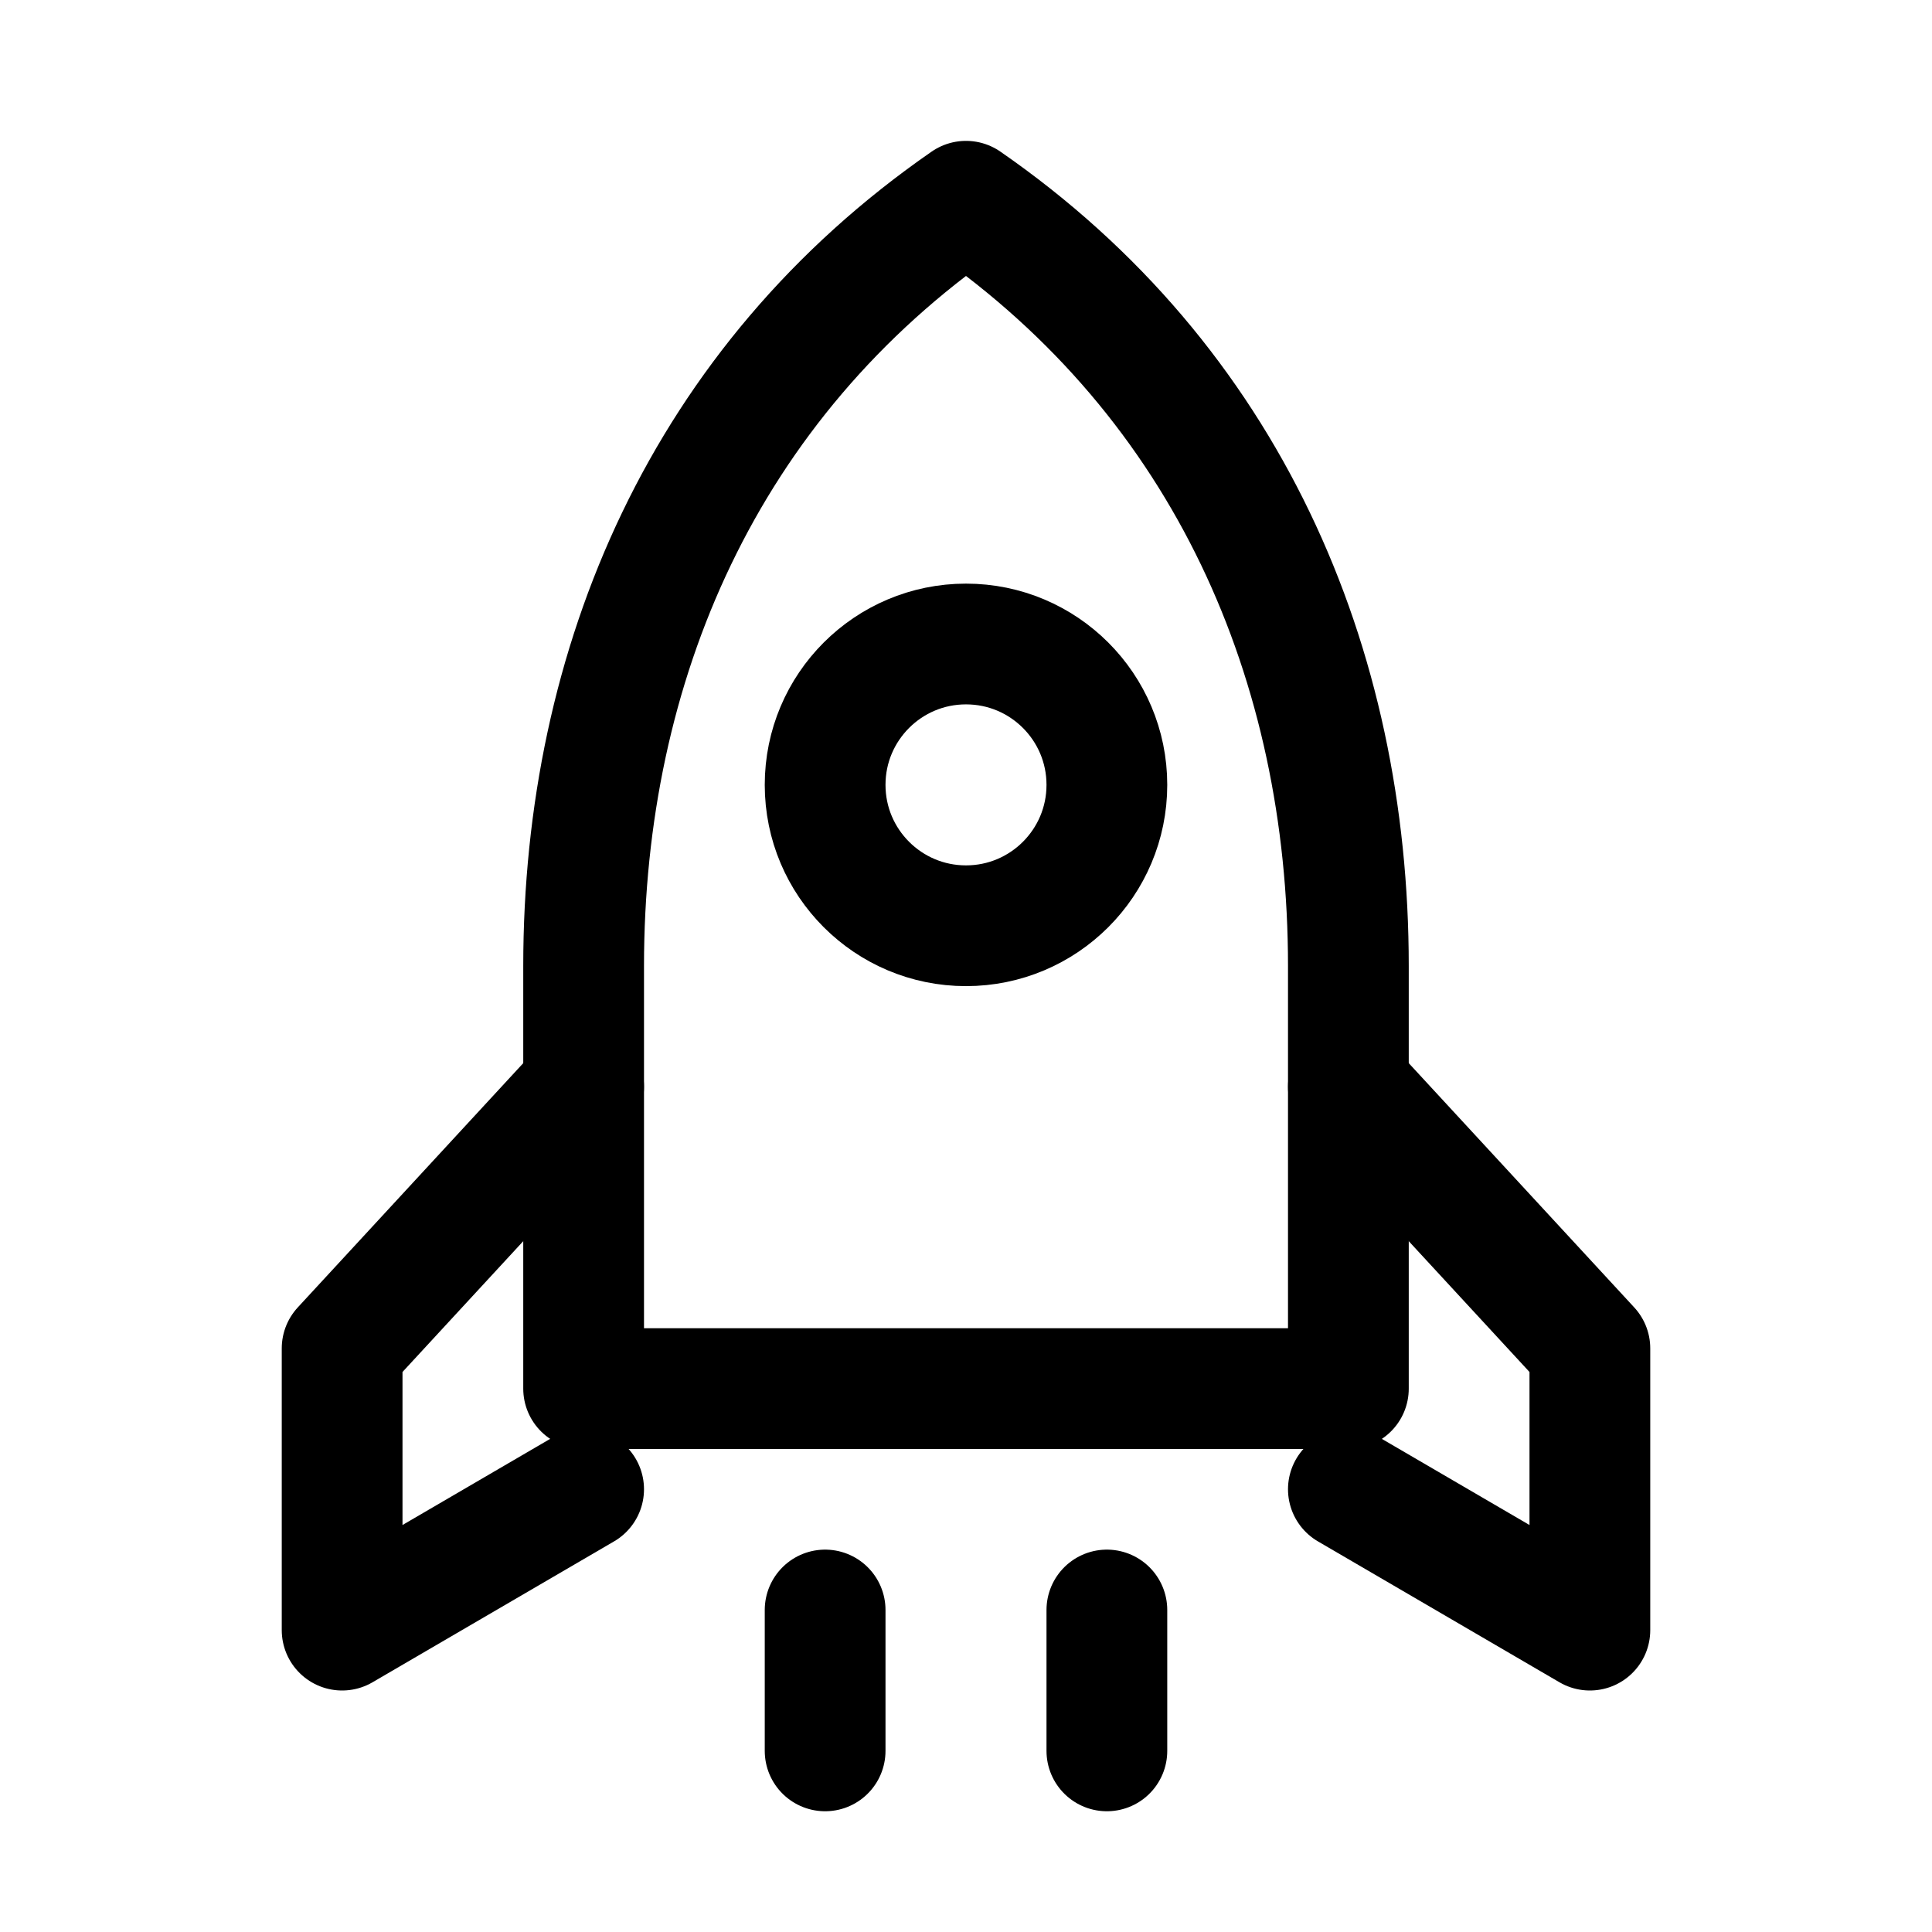
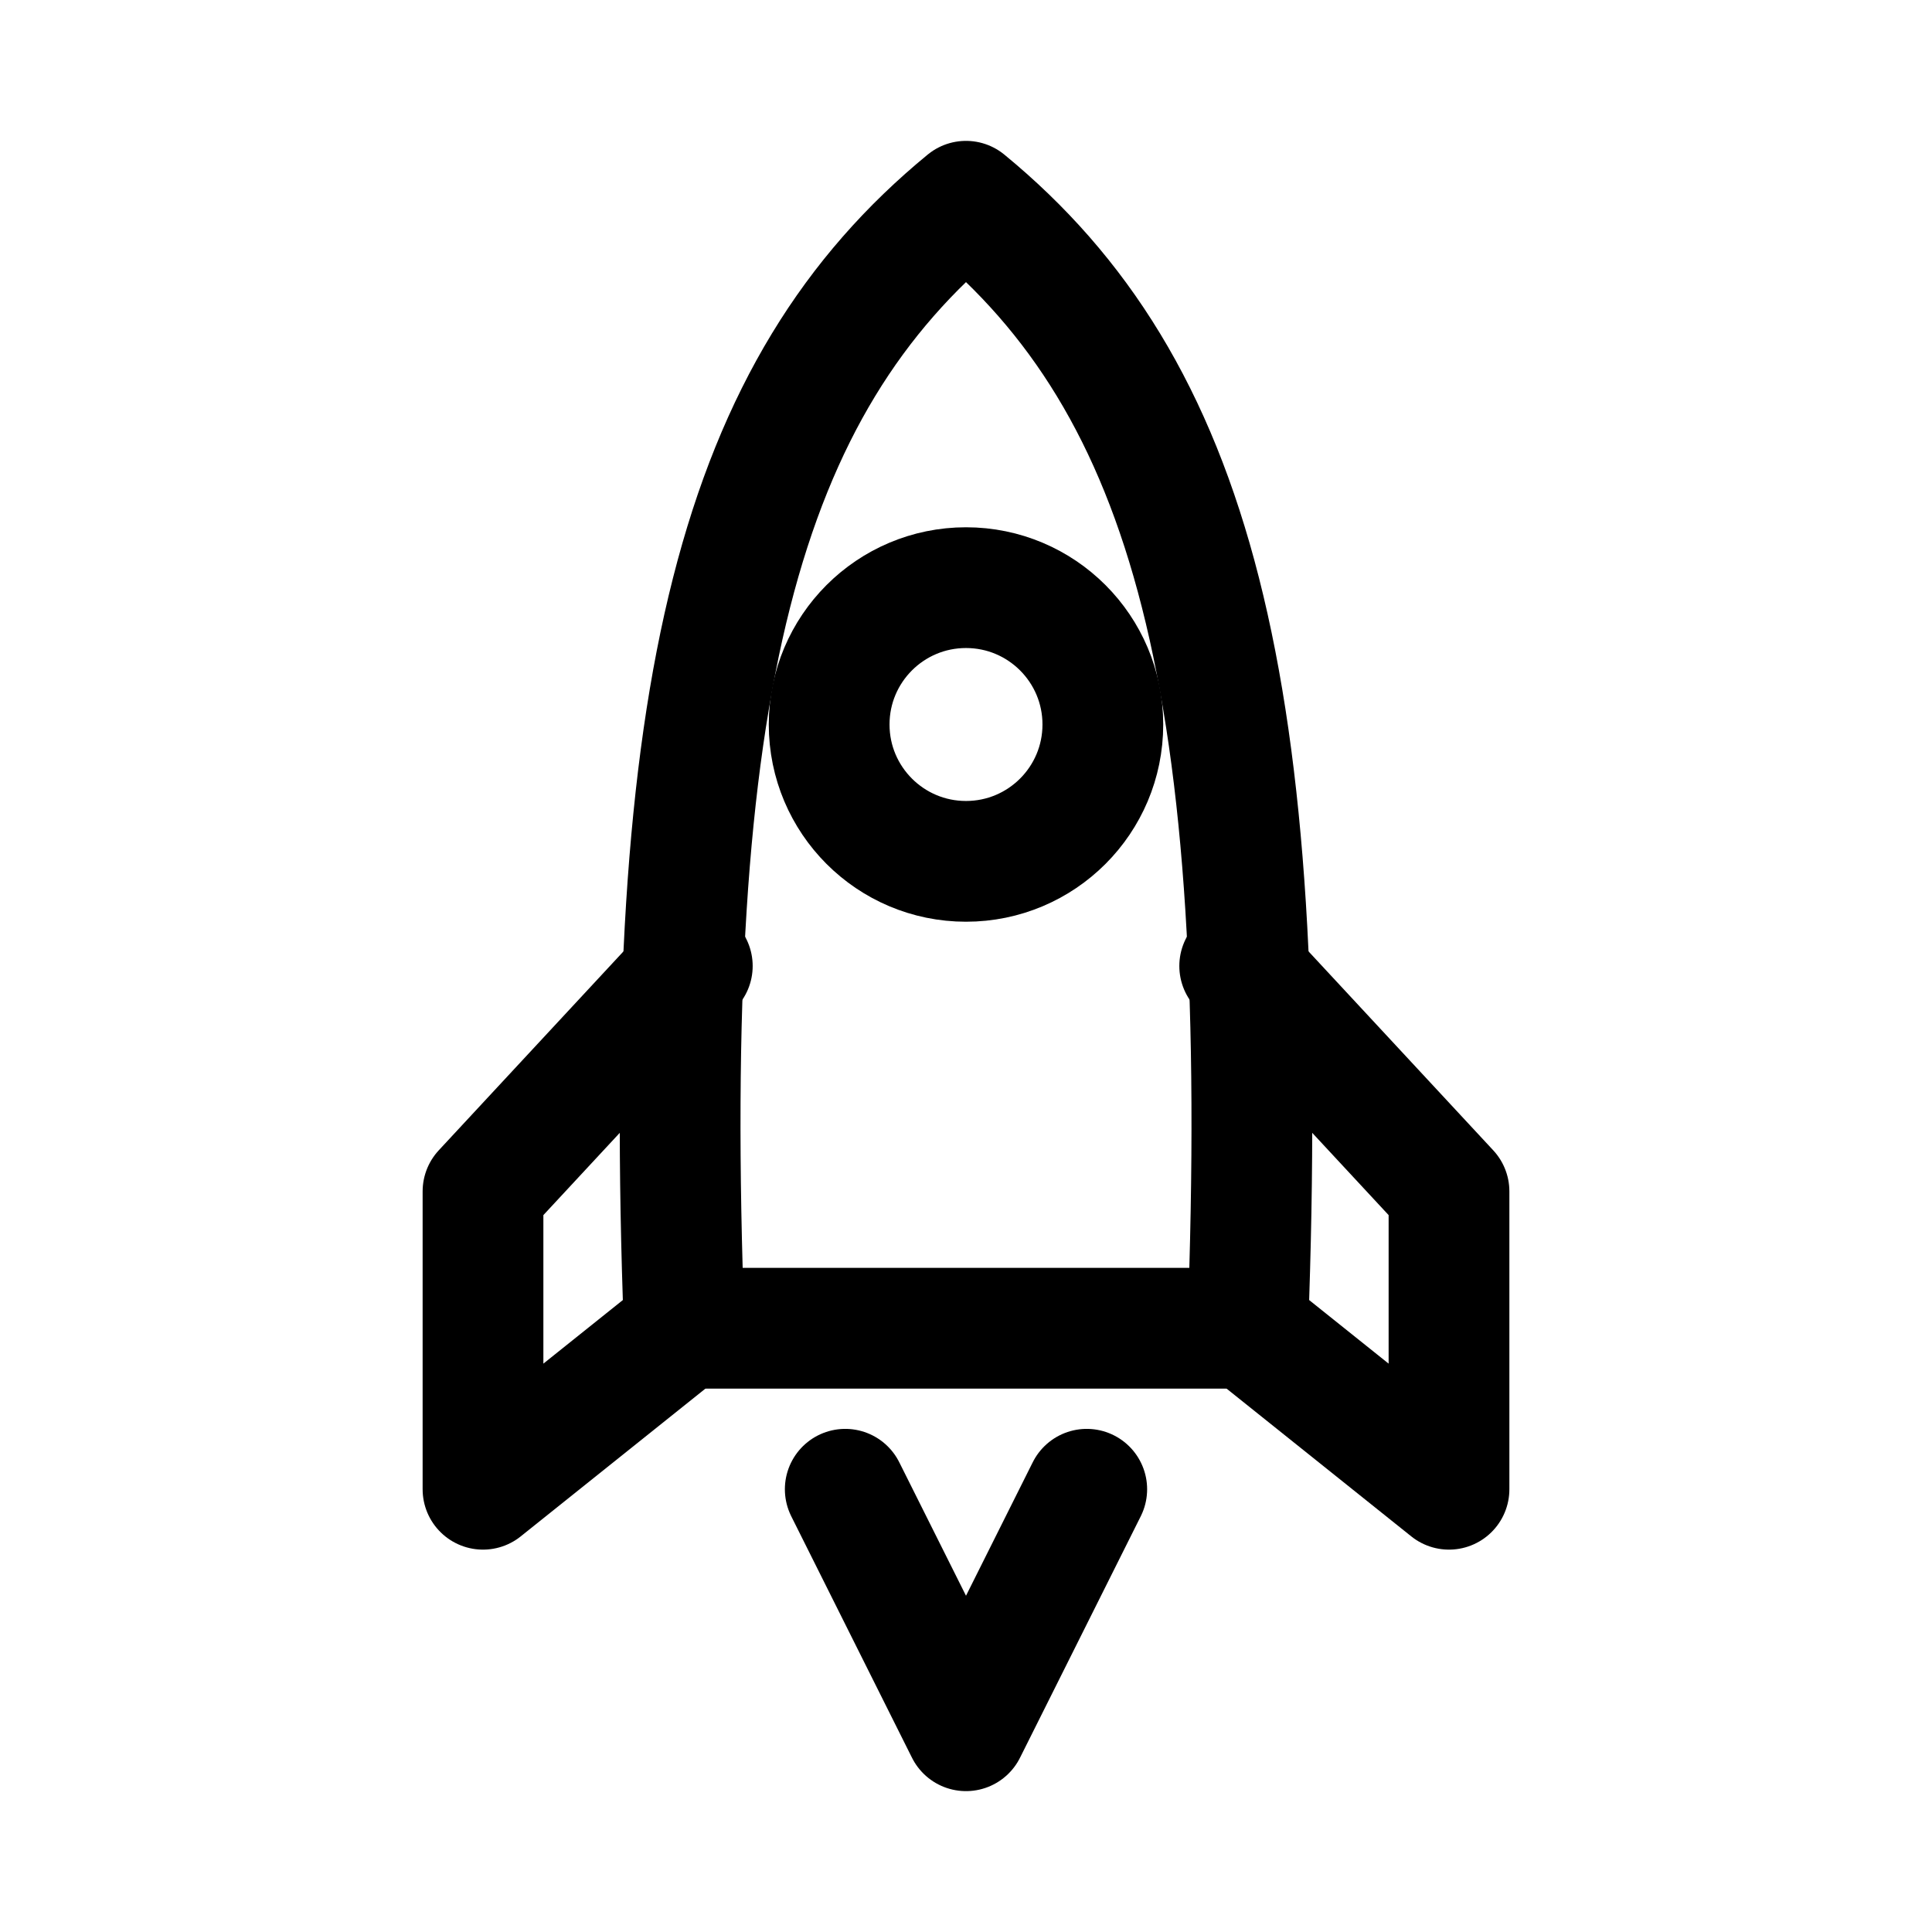
<svg xmlns="http://www.w3.org/2000/svg" viewBox="0 0 24 24" fill="none" stroke="currentColor" stroke-width="1.5" stroke-linecap="round" stroke-linejoin="round">
-   <path d="M12 2.5c3.25 2.25 4.75 5.75 4.75 9.5v5.25h-9.5V12c0-3.75 1.5-7.25 4.75-9.5z" />
-   <circle cx="12" cy="9.75" r="1.75" />
-   <path d="M7.25 13.5l-3 3.25v3.5l3-1.75M16.75 13.5l3 3.25v3.5l-3-1.75" />
-   <path d="M10.25 20v1.75M13.75 20v1.75" />
+   <path d="M12 2.5C14.8 4.8 15.8 8.5 15.5 16.5H8.5C8.2 8.5 9.2 4.8 12 2.5Z" />
+   <circle cx="12" cy="9" r="1.7" />
+   <path d="M8.6 12L6 14.8V18.5L8.5 16.5M15.4 12L18 14.8V18.5L15.5 16.5" />
+   <path d="M10.5 18.5L12 21.5L13.5 18.5" />
</svg>
